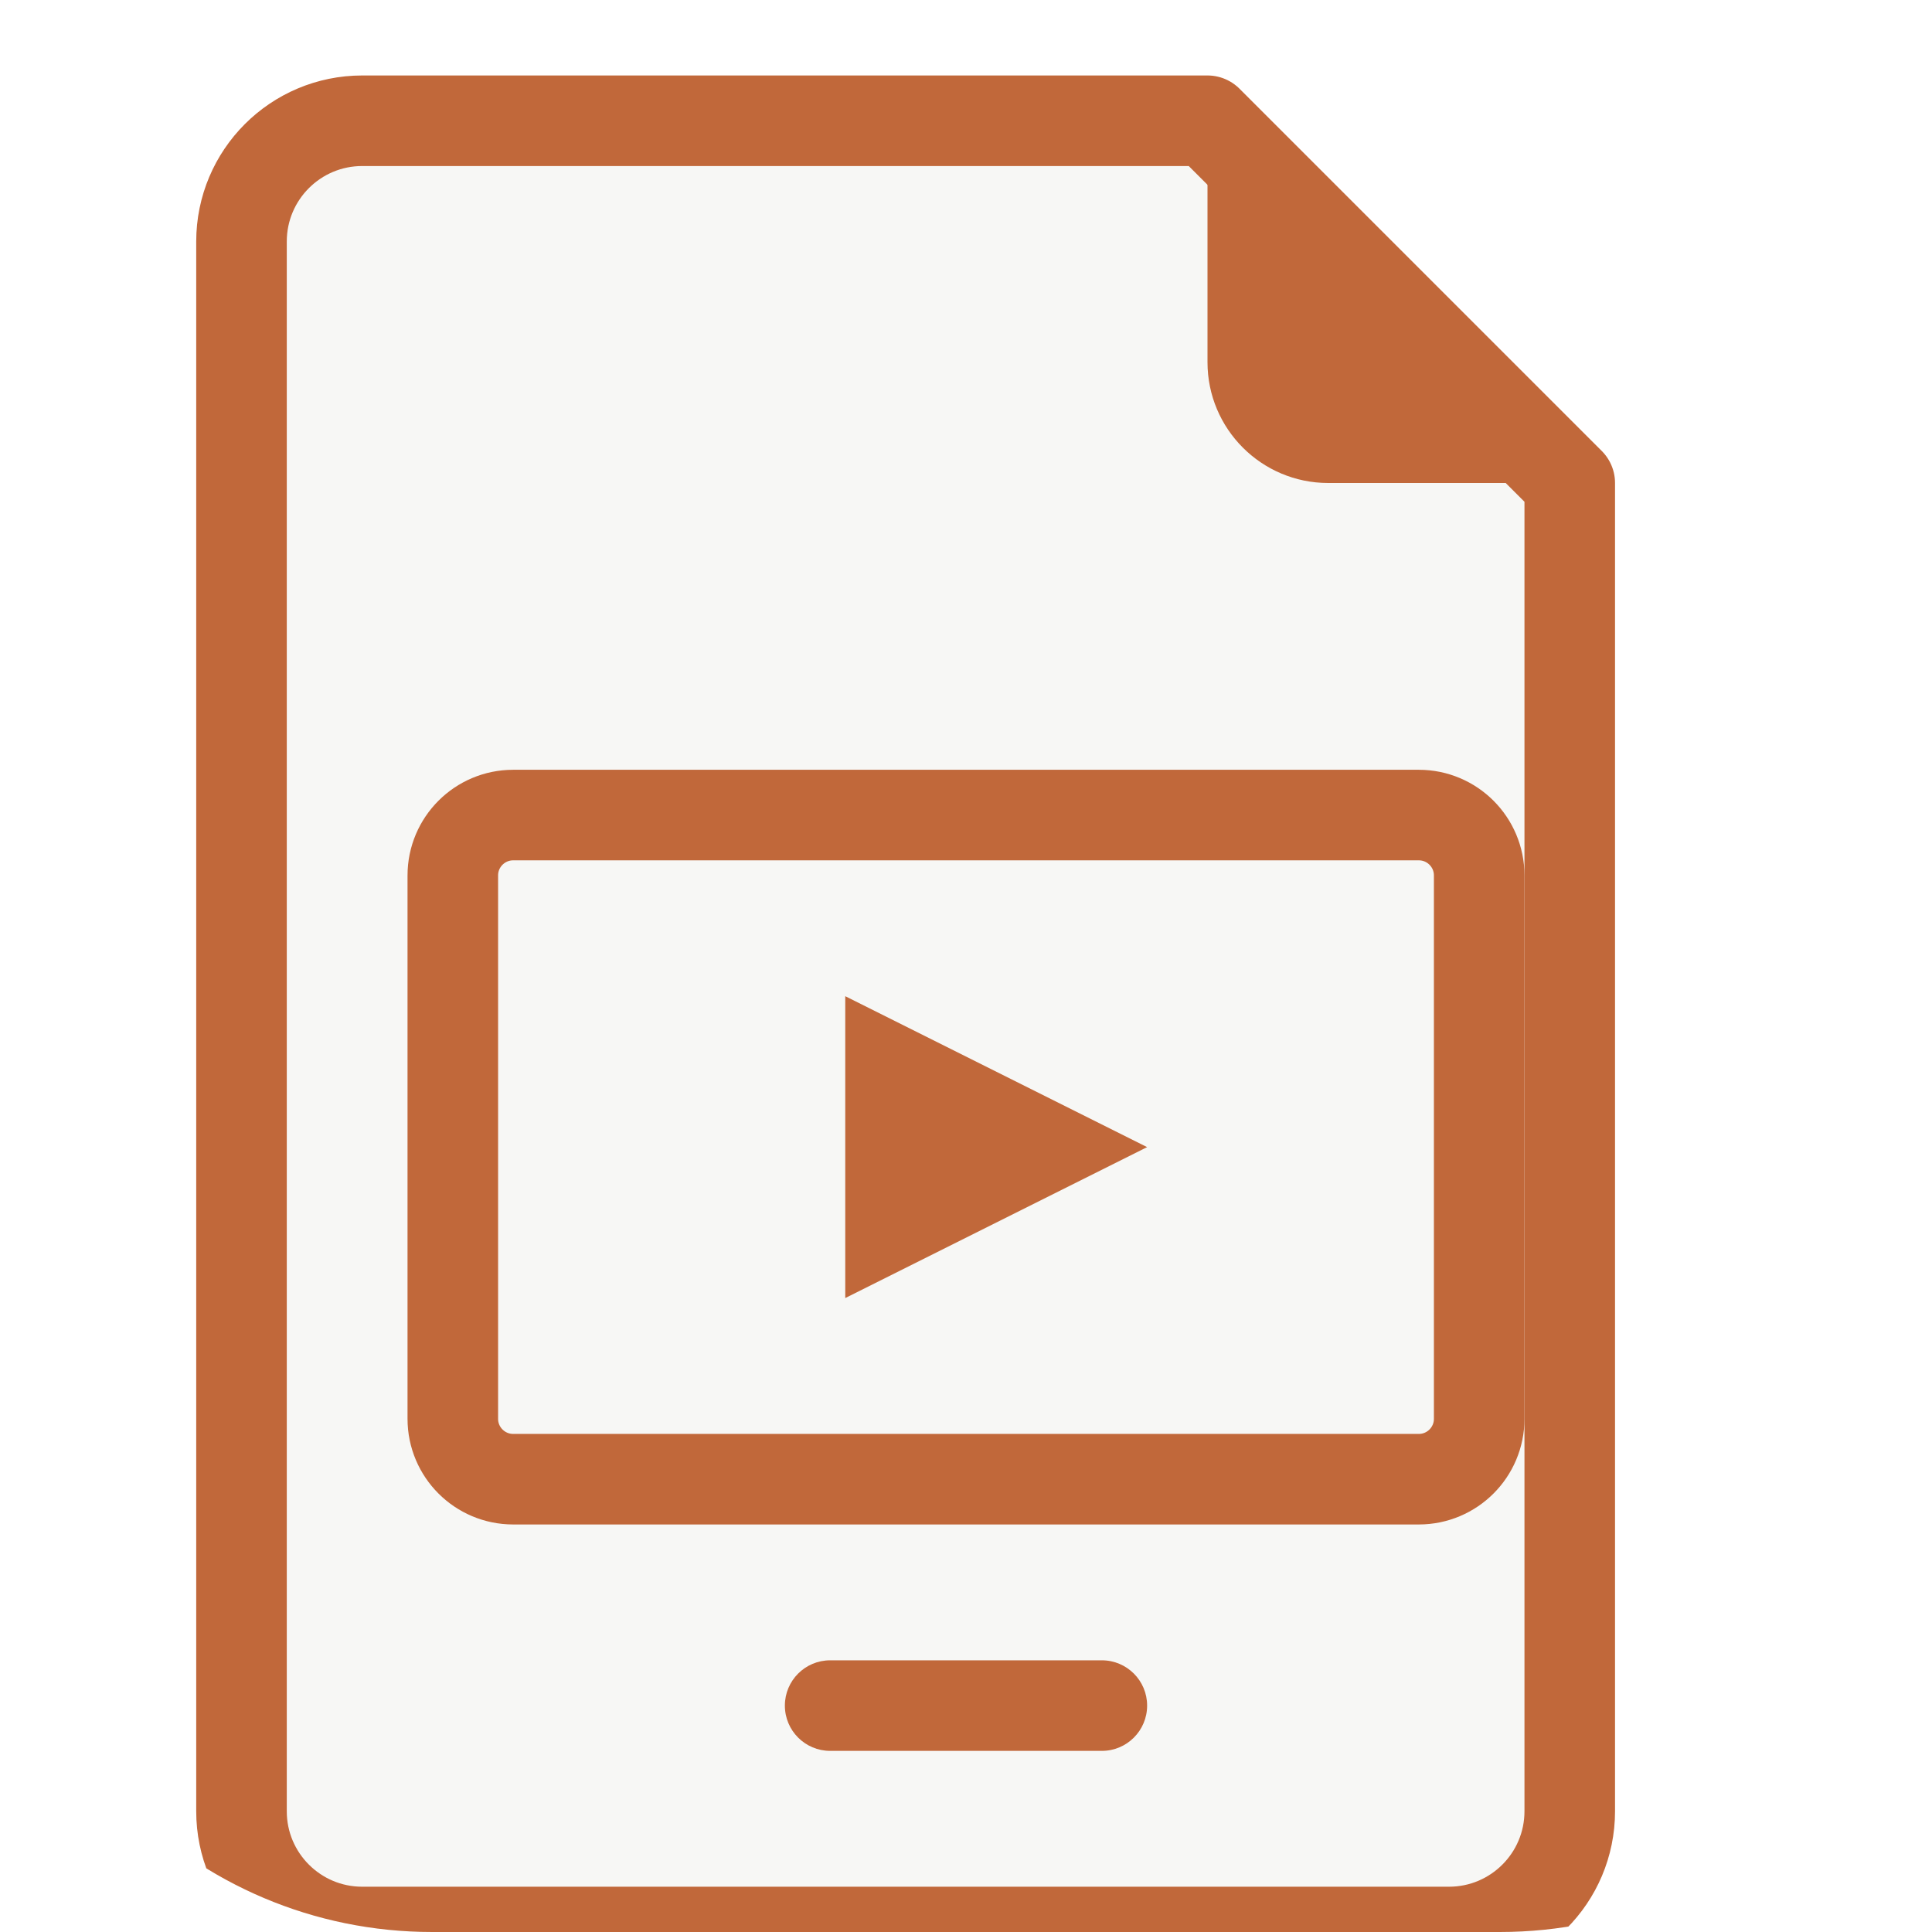
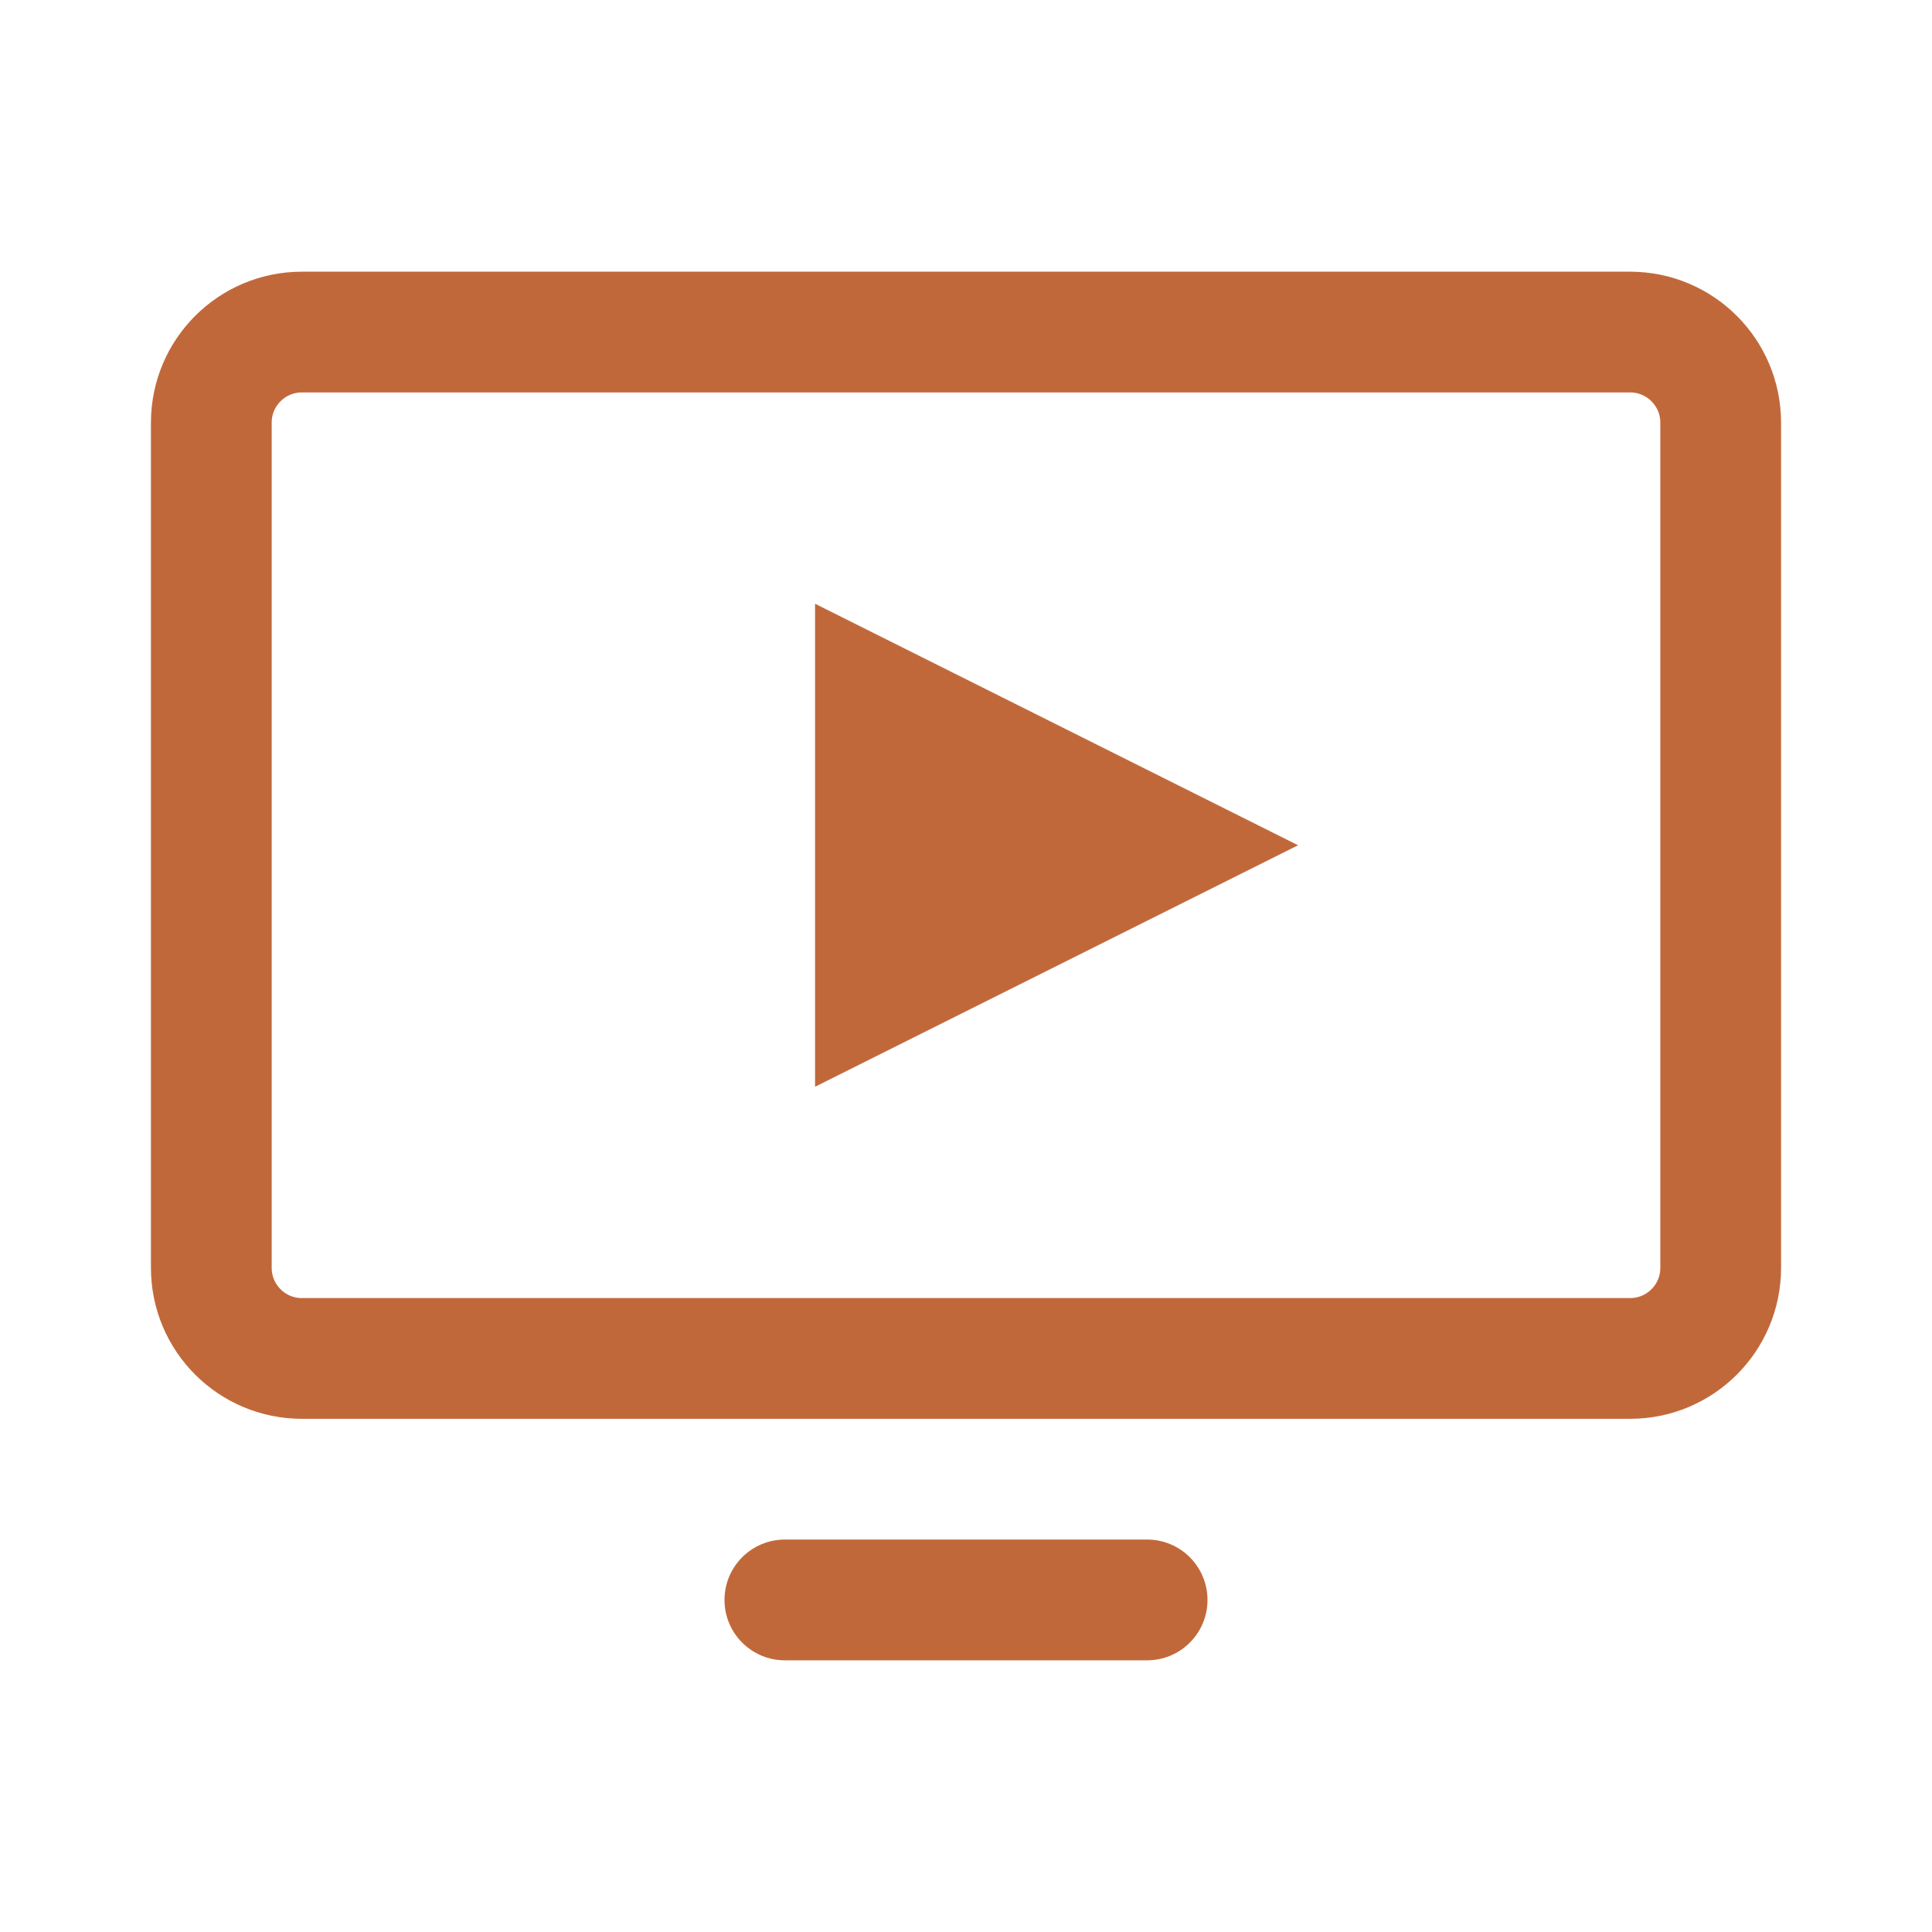
<svg xmlns="http://www.w3.org/2000/svg" width="64" height="64" viewBox="0 0 64 64">
  <clipPath id="rounded">
    <rect width="64" height="64" rx="14.317" />
  </clipPath>
  <g clip-path="url(#rounded)">
-     <path d="M12 4h28l12 12v44a4 4 0 0 1-4 4H12a4 4 0 0 1-4-4V8a4 4 0 0 1 4-4z" fill="#f7f7f5" stroke="#c1683a" stroke-width="3" stroke-linejoin="round" />
-     <path d="M40 4l12 12H44a4 4 0 0 1-4-4z" fill="#c1683a" />
-     <g fill="none" stroke="#c1683a" stroke-width="3">
-       <rect x="15" y="27" width="34" height="22" rx="2" />
-     </g>
-     <path d="M28 33l10 5-10 5z" fill="#c1683a" />
-     <rect x="26" y="55" width="12" height="3" rx="1.5" fill="#c1683a" />
+     <rect x="7" y="11" width="50" height="34" rx="3" fill="none" stroke="#c1683a" stroke-width="4" />
+     <path d="M27 20l16 8-16 8z" fill="#c1683a" />
+     <rect x="24" y="51" width="16" height="4" rx="2" fill="#c1683a" />
  </g>
</svg>
